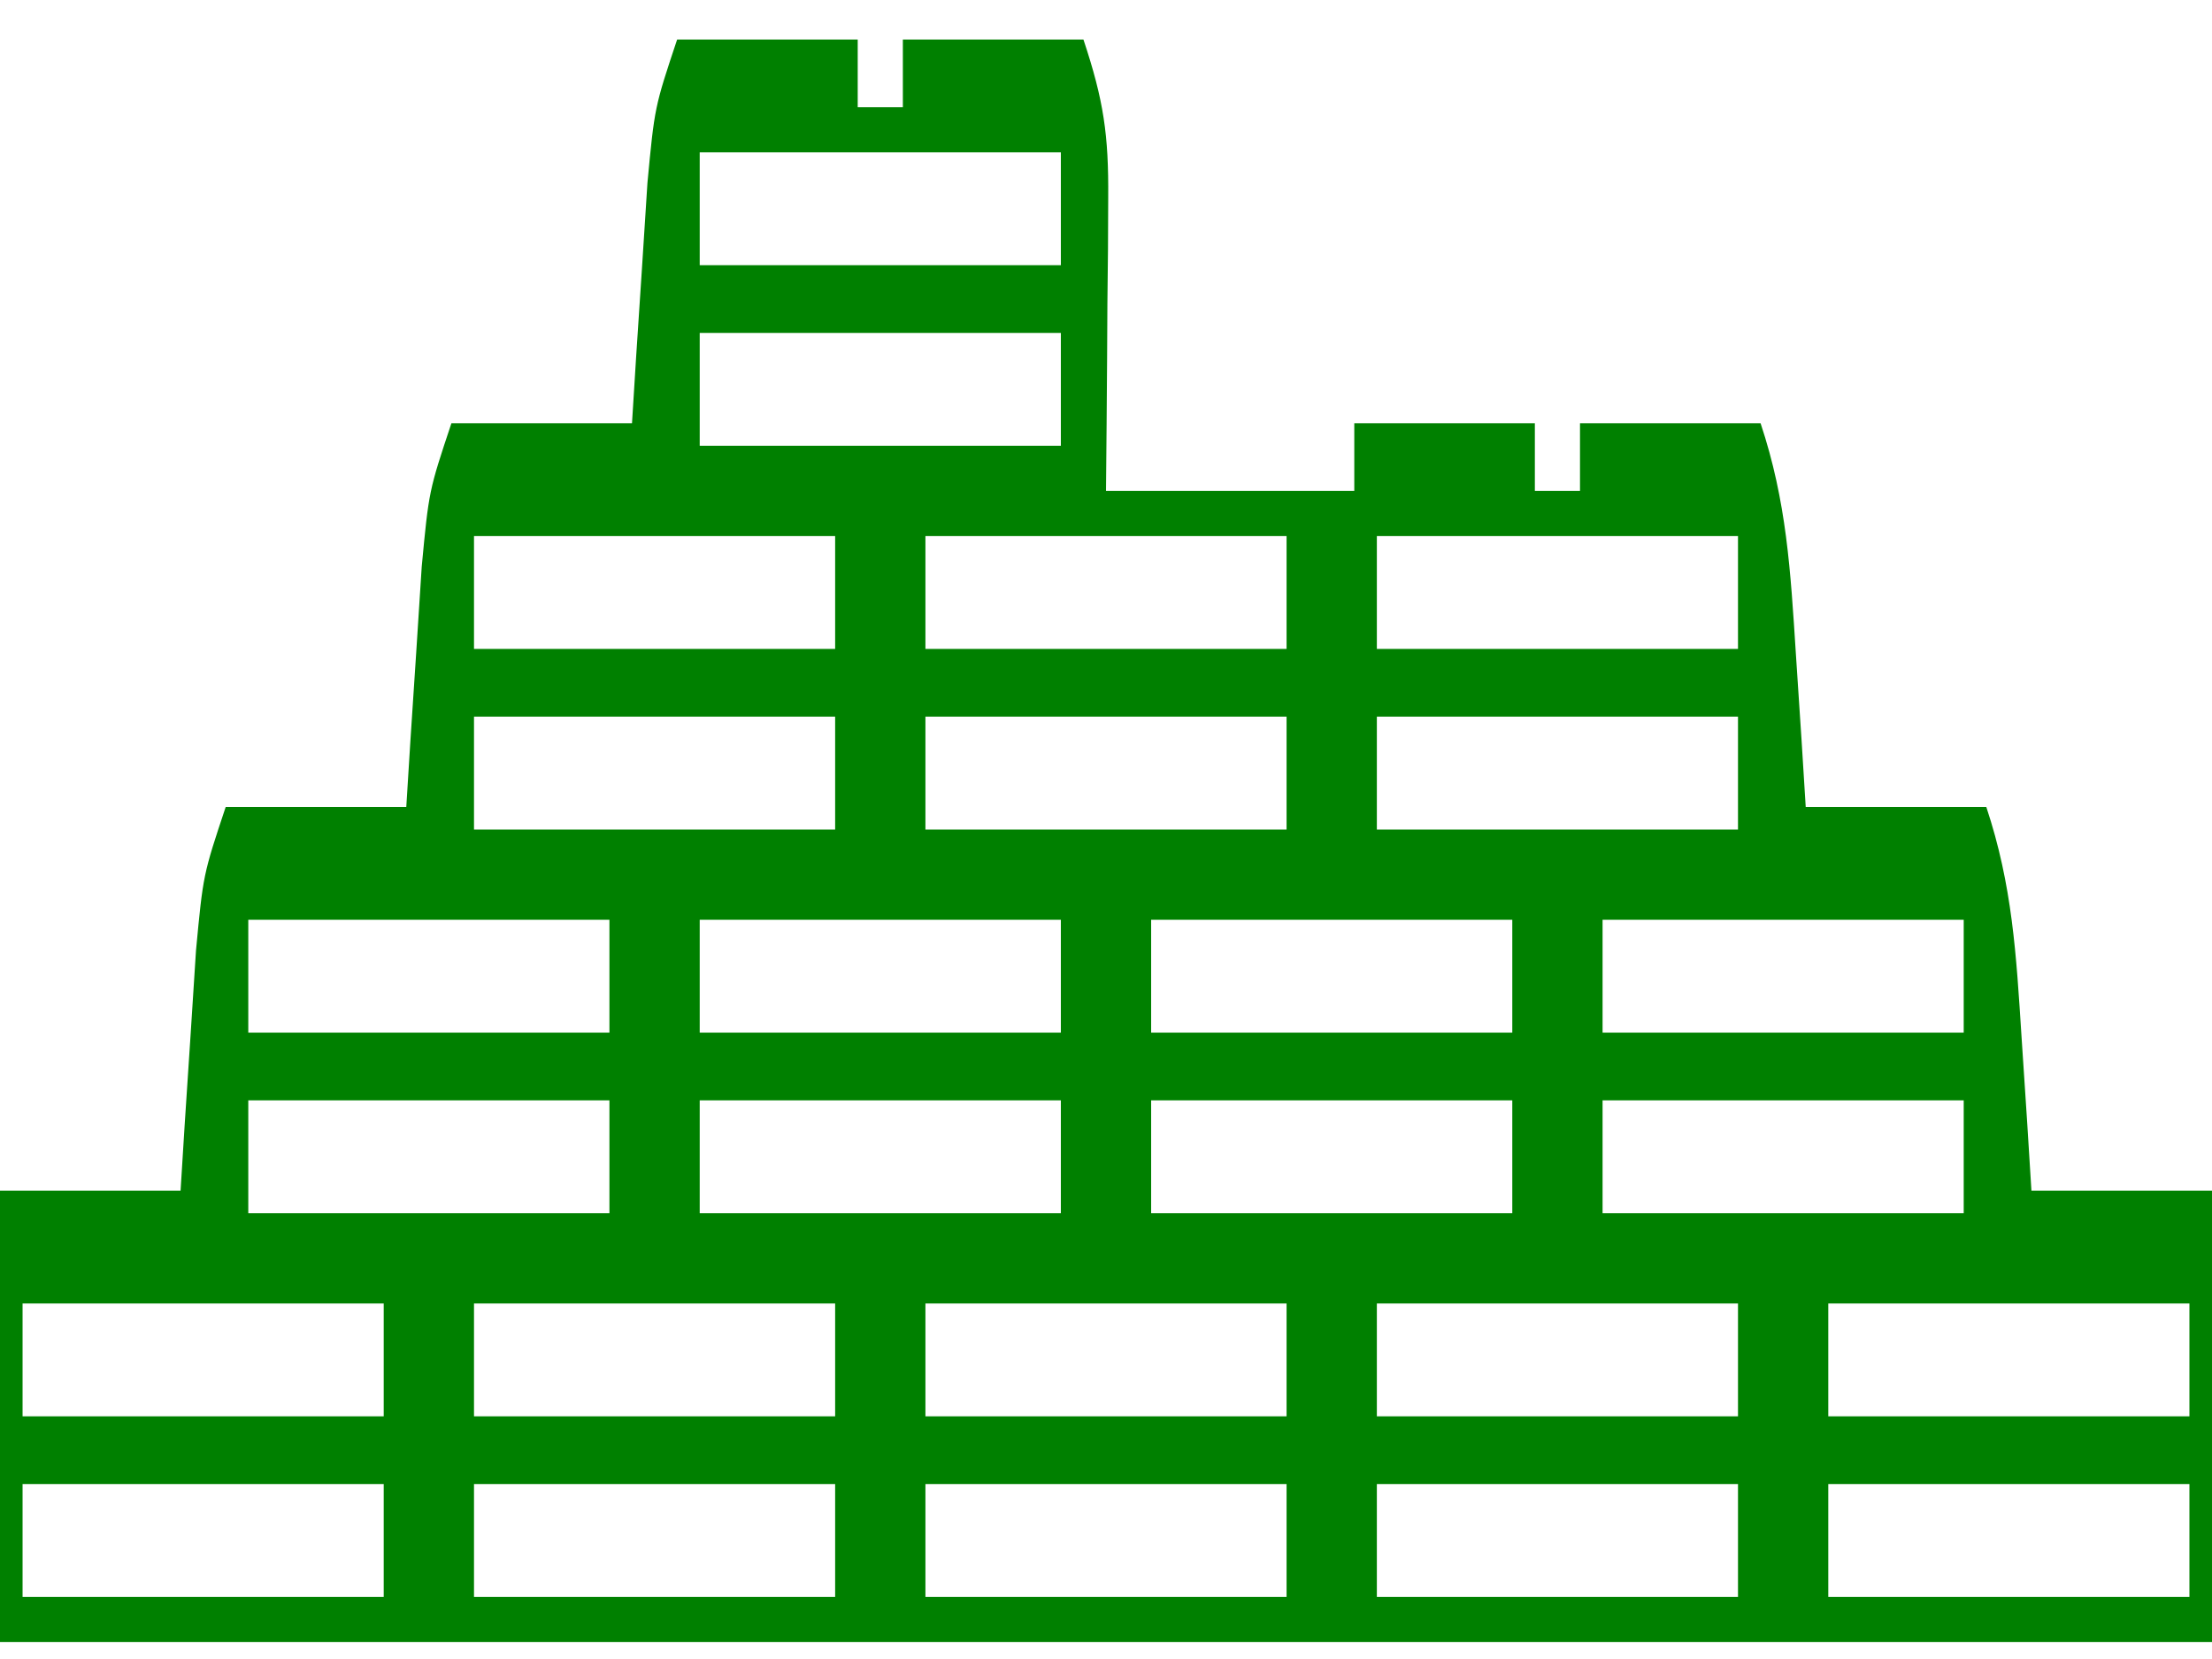
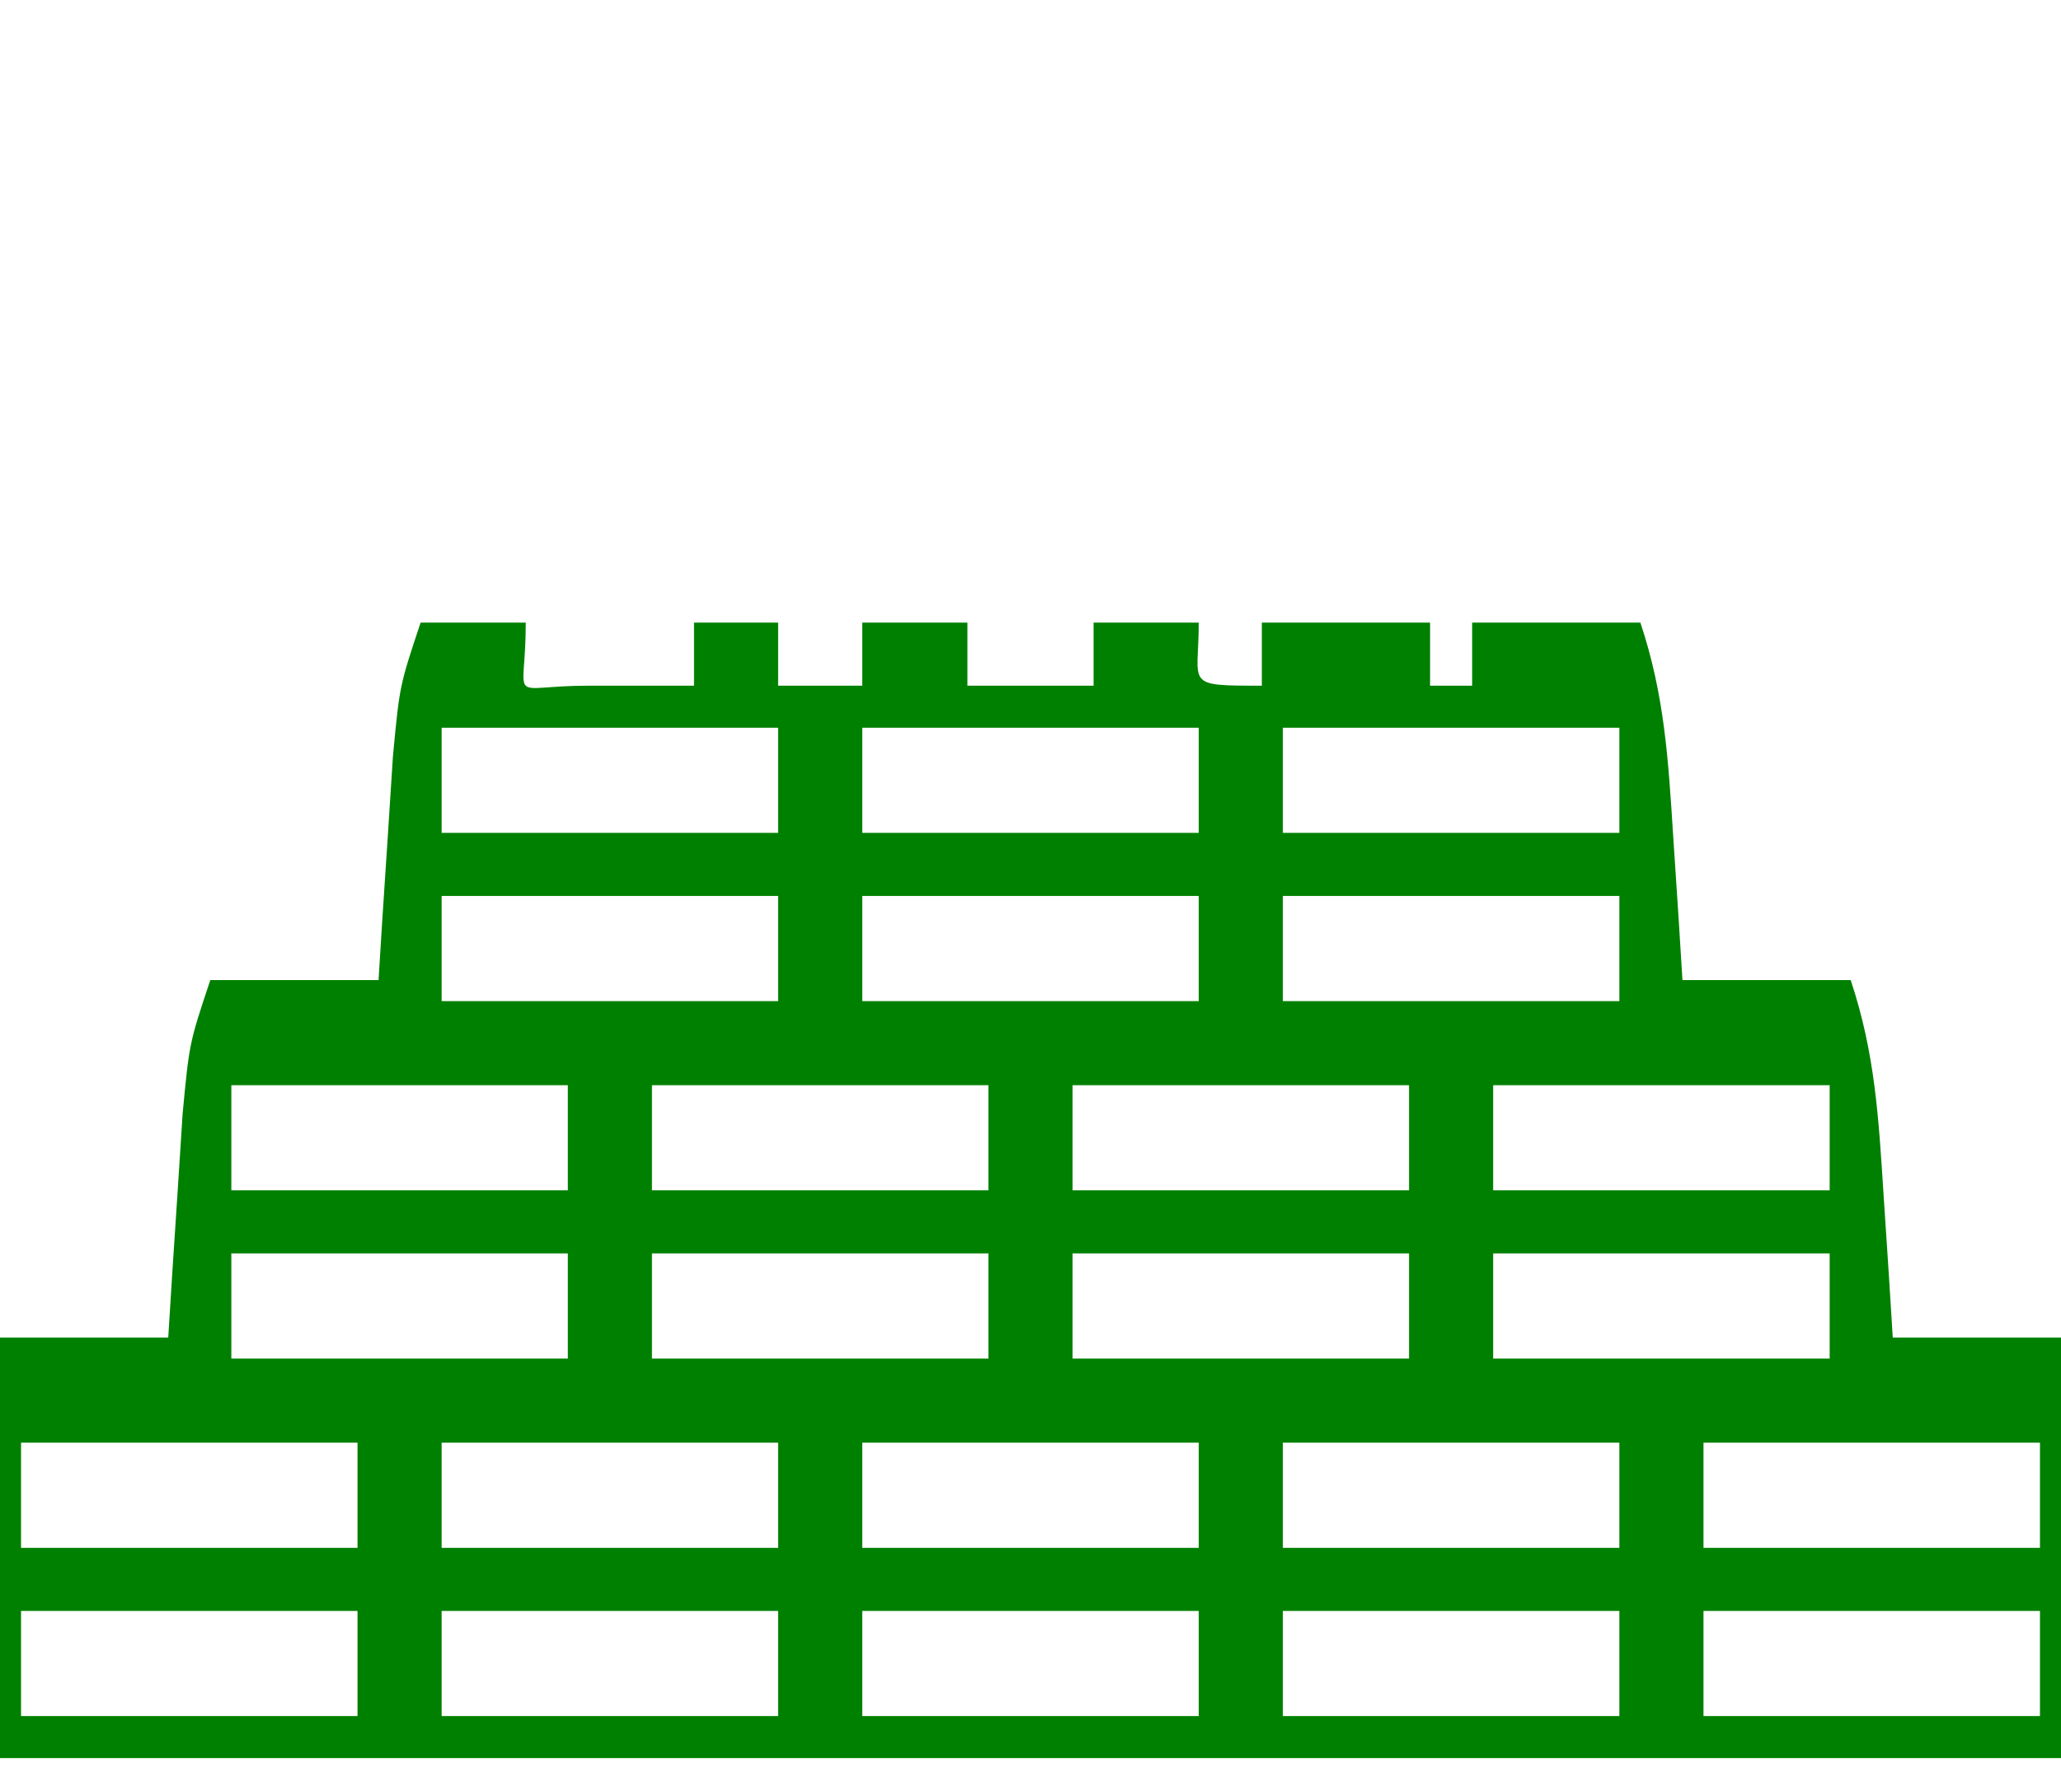
- <svg xmlns="http://www.w3.org/2000/svg" version="1.1" width="32" height="24" viewBox="0 0 98 20">
-   <path d="M0 0 C2.64 0 5.28 0 8 0 C8 0.99 8 1.98 8 3 C8.66 3 9.32 3 10 3 C10 2.01 10 1.02 10 0 C12.64 0 15.28 0 18 0 C18.902 2.707 19.119 4.238 19.098 7.012 C19.094 7.769 19.091 8.526 19.088 9.307 C19.075 10.485 19.075 10.485 19.062 11.688 C19.058 12.485 19.053 13.282 19.049 14.104 C19.037 16.069 19.019 18.035 19 20 C22.63 20 26.26 20 30 20 C30 19.01 30 18.02 30 17 C32.64 17 35.28 17 38 17 C38 17.99 38 18.98 38 20 C38.66 20 39.32 20 40 20 C40 19.01 40 18.02 40 17 C42.64 17 45.28 17 48 17 C49.156 20.467 49.328 23.541 49.562 27.188 C49.646 28.46 49.73 29.732 49.816 31.043 C49.877 32.019 49.938 32.995 50 34 C52.64 34 55.28 34 58 34 C59.156 37.467 59.328 40.541 59.562 44.188 C59.646 45.46 59.73 46.732 59.816 48.043 C59.877 49.019 59.938 49.995 60 51 C62.64 51 65.28 51 68 51 C70.111 57.332 69 64.325 69 71 C36 71 3 71 -31 71 C-31 54 -31 54 -30 51 C-27.36 51 -24.72 51 -22 51 C-21.939 50.024 -21.879 49.048 -21.816 48.043 C-21.733 46.771 -21.649 45.498 -21.562 44.188 C-21.481 42.923 -21.4 41.658 -21.316 40.355 C-21 37 -21 37 -20 34 C-17.36 34 -14.72 34 -12 34 C-11.909 32.536 -11.909 32.536 -11.816 31.043 C-11.733 29.771 -11.649 28.498 -11.562 27.188 C-11.481 25.923 -11.4 24.658 -11.316 23.355 C-11 20 -11 20 -10 17 C-7.36 17 -4.72 17 -2 17 C-1.909 15.536 -1.909 15.536 -1.816 14.043 C-1.733 12.771 -1.649 11.498 -1.562 10.188 C-1.481 8.923 -1.4 7.658 -1.316 6.355 C-1 3 -1 3 0 0 Z M1 5 C1 6.65 1 8.3 1 10 C6.28 10 11.56 10 17 10 C17 8.35 17 6.7 17 5 C11.72 5 6.44 5 1 5 Z M1 13 C1 14.65 1 16.3 1 18 C6.28 18 11.56 18 17 18 C17 16.35 17 14.7 17 13 C11.72 13 6.44 13 1 13 Z M-9 22 C-9 23.65 -9 25.3 -9 27 C-3.72 27 1.56 27 7 27 C7 25.35 7 23.7 7 22 C1.72 22 -3.56 22 -9 22 Z M11 22 C11 23.65 11 25.3 11 27 C16.28 27 21.56 27 27 27 C27 25.35 27 23.7 27 22 C21.72 22 16.44 22 11 22 Z M31 22 C31 23.65 31 25.3 31 27 C36.28 27 41.56 27 47 27 C47 25.35 47 23.7 47 22 C41.72 22 36.44 22 31 22 Z M-9 30 C-9 31.65 -9 33.3 -9 35 C-3.72 35 1.56 35 7 35 C7 33.35 7 31.7 7 30 C1.72 30 -3.56 30 -9 30 Z M11 30 C11 31.65 11 33.3 11 35 C16.28 35 21.56 35 27 35 C27 33.35 27 31.7 27 30 C21.72 30 16.44 30 11 30 Z M31 30 C31 31.65 31 33.3 31 35 C36.28 35 41.56 35 47 35 C47 33.35 47 31.7 47 30 C41.72 30 36.44 30 31 30 Z M-19 39 C-19 40.65 -19 42.3 -19 44 C-13.72 44 -8.44 44 -3 44 C-3 42.35 -3 40.7 -3 39 C-8.28 39 -13.56 39 -19 39 Z M1 39 C1 40.65 1 42.3 1 44 C6.28 44 11.56 44 17 44 C17 42.35 17 40.7 17 39 C11.72 39 6.44 39 1 39 Z M21 39 C21 40.65 21 42.3 21 44 C26.28 44 31.56 44 37 44 C37 42.35 37 40.7 37 39 C31.72 39 26.44 39 21 39 Z M41 39 C41 40.65 41 42.3 41 44 C46.28 44 51.56 44 57 44 C57 42.35 57 40.7 57 39 C51.72 39 46.44 39 41 39 Z M-19 47 C-19 48.65 -19 50.3 -19 52 C-13.72 52 -8.44 52 -3 52 C-3 50.35 -3 48.7 -3 47 C-8.28 47 -13.56 47 -19 47 Z M1 47 C1 48.65 1 50.3 1 52 C6.28 52 11.56 52 17 52 C17 50.35 17 48.7 17 47 C11.72 47 6.44 47 1 47 Z M21 47 C21 48.65 21 50.3 21 52 C26.28 52 31.56 52 37 52 C37 50.35 37 48.7 37 47 C31.72 47 26.44 47 21 47 Z M41 47 C41 48.65 41 50.3 41 52 C46.28 52 51.56 52 57 52 C57 50.35 57 48.7 57 47 C51.72 47 46.44 47 41 47 Z M-29 56 C-29 57.65 -29 59.3 -29 61 C-23.72 61 -18.44 61 -13 61 C-13 59.35 -13 57.7 -13 56 C-18.28 56 -23.56 56 -29 56 Z M-9 56 C-9 57.65 -9 59.3 -9 61 C-3.72 61 1.56 61 7 61 C7 59.35 7 57.7 7 56 C1.72 56 -3.56 56 -9 56 Z M11 56 C11 57.65 11 59.3 11 61 C16.28 61 21.56 61 27 61 C27 59.35 27 57.7 27 56 C21.72 56 16.44 56 11 56 Z M31 56 C31 57.65 31 59.3 31 61 C36.28 61 41.56 61 47 61 C47 59.35 47 57.7 47 56 C41.72 56 36.44 56 31 56 Z M51 56 C51 57.65 51 59.3 51 61 C56.28 61 61.56 61 67 61 C67 59.35 67 57.7 67 56 C61.72 56 56.44 56 51 56 Z M-29 64 C-29 65.65 -29 67.3 -29 69 C-23.72 69 -18.44 69 -13 69 C-13 67.35 -13 65.7 -13 64 C-18.28 64 -23.56 64 -29 64 Z M-9 64 C-9 65.65 -9 67.3 -9 69 C-3.72 69 1.56 69 7 69 C7 67.35 7 65.7 7 64 C1.72 64 -3.56 64 -9 64 Z M11 64 C11 65.65 11 67.3 11 69 C16.28 69 21.56 69 27 69 C27 67.35 27 65.7 27 64 C21.72 64 16.44 64 11 64 Z M31 64 C31 65.65 31 67.3 31 69 C36.28 69 41.56 69 47 69 C47 67.35 47 65.7 47 64 C41.72 64 36.44 64 31 64 Z M51 64 C51 65.65 51 67.3 51 69 C56.28 69 61.56 69 67 69 C67 67.35 67 65.7 67 64 C61.72 64 56.44 64 51 64 Z " fill="green" transform="translate(30,-25)" />
+ <svg xmlns="http://www.w3.org/2000/svg" version="1.1" width="115px" height="100px" viewBox="0 0 98 20">
+   <path d="M -10 17 C -10 17 -5 17 -5 17 C -5 21 -6 20 -2 20 L 3 20 L 3 17 L 7 17 L 7 20 L 11 20 L 11 17 L 16 17 L 16 20 L 22 20 L 22 17 L 27 17 C 27 20 26.26 20 30 20 C 30 19.01 30 18.02 30 17 C 32.64 17 35.28 17 38 17 C 38 17.99 38 18.98 38 20 C 38.66 20 39.32 20 40 20 C 40 19.01 40 18.02 40 17 C 42.64 17 45.28 17 48 17 C 49.156 20.467 49.328 23.541 49.562 27.188 C 49.646 28.46 49.73 29.732 49.816 31.043 C 49.877 32.019 49.938 32.995 50 34 C 52.64 34 55.28 34 58 34 C 59.156 37.467 59.328 40.541 59.562 44.188 C 59.646 45.46 59.73 46.732 59.816 48.043 C 59.877 49.019 59.938 49.995 60 51 C 62.64 51 65.28 51 68 51 C 70.111 57.333 69 64.325 69 71 C 36 71 3 71 -31 71 C -31 54 -31 54 -30 51 C -27.36 51 -24.72 51 -22 51 C -21.939 50.024 -21.879 49.048 -21.816 48.043 C -21.733 46.771 -21.649 45.498 -21.562 44.188 C -21.481 42.923 -21.4 41.658 -21.316 40.355 C -21 37 -21 37 -20 34 C -17.36 34 -14.72 34 -12 34 C -11.909 32.536 -11.909 32.536 -11.816 31.043 C -11.733 29.771 -11.649 28.498 -11.562 27.188 C -11.481 25.923 -11.4 24.658 -11.316 23.355 C -11 20 -11 20 -10 17 Z Z Z M -9 22 C -9 23.65 -9 25.3 -9 27 C -3.72 27 1.56 27 7 27 C 7 25.35 7 23.7 7 22 C 1.72 22 -3.56 22 -9 22 Z M 11 22 C 11 23.65 11 25.3 11 27 C 16.28 27 21.56 27 27 27 C 27 25.35 27 23.7 27 22 C 21.72 22 16.44 22 11 22 Z M 31 22 C 31 23.65 31 25.3 31 27 C 36.28 27 41.56 27 47 27 C 47 25.35 47 23.7 47 22 C 41.72 22 36.44 22 31 22 Z M -9 30 C -9 31.65 -9 33.3 -9 35 C -3.72 35 1.56 35 7 35 C 7 33.35 7 31.7 7 30 C 1.72 30 -3.56 30 -9 30 Z M 11 30 C 11 31.65 11 33.3 11 35 C 16.28 35 21.56 35 27 35 C 27 33.35 27 31.7 27 30 C 21.72 30 16.44 30 11 30 Z M 31 30 C 31 31.65 31 33.3 31 35 C 36.28 35 41.56 35 47 35 C 47 33.35 47 31.7 47 30 C 41.72 30 36.44 30 31 30 Z M -19 39 C -19 40.65 -19 42.3 -19 44 C -13.72 44 -8.44 44 -3 44 C -3 42.35 -3 40.7 -3 39 C -8.28 39 -13.56 39 -19 39 Z M 1 39 C 1 40.65 1 42.3 1 44 C 6.28 44 11.56 44 17 44 C 17 42.35 17 40.7 17 39 C 11.72 39 6.44 39 1 39 Z M 21 39 C 21 40.65 21 42.3 21 44 C 26.28 44 31.56 44 37 44 C 37 42.35 37 40.7 37 39 C 31.72 39 26.44 39 21 39 Z M 41 39 C 41 40.65 41 42.3 41 44 C 46.28 44 51.56 44 57 44 C 57 42.35 57 40.7 57 39 C 51.72 39 46.44 39 41 39 Z M -19 47 C -19 48.65 -19 50.3 -19 52 C -13.72 52 -8.44 52 -3 52 C -3 50.35 -3 48.7 -3 47 C -8.28 47 -13.56 47 -19 47 Z M 1 47 C 1 48.65 1 50.3 1 52 C 6.28 52 11.56 52 17 52 C 17 50.35 17 48.7 17 47 C 11.72 47 6.44 47 1 47 Z M 21 47 C 21 48.65 21 50.3 21 52 C 26.28 52 31.56 52 37 52 C 37 50.35 37 48.7 37 47 C 31.72 47 26.44 47 21 47 Z M 41 47 C 41 48.65 41 50.3 41 52 C 46.28 52 51.56 52 57 52 C 57 50.35 57 48.7 57 47 C 51.72 47 46.44 47 41 47 Z M -29 56 C -29 57.65 -29 59.3 -29 61 C -23.72 61 -18.44 61 -13 61 C -13 59.35 -13 57.7 -13 56 C -18.28 56 -23.56 56 -29 56 Z M -9 56 C -9 57.65 -9 59.3 -9 61 C -3.72 61 1.56 61 7 61 C 7 59.35 7 57.7 7 56 C 1.72 56 -3.56 56 -9 56 Z M 11 56 C 11 57.65 11 59.3 11 61 C 16.28 61 21.56 61 27 61 C 27 59.35 27 57.7 27 56 C 21.72 56 16.44 56 11 56 Z M 31 56 C 31 57.65 31 59.3 31 61 C 36.28 61 41.56 61 47 61 C 47 59.35 47 57.7 47 56 C 41.72 56 36.44 56 31 56 Z M 51 56 C 51 57.65 51 59.3 51 61 C 56.28 61 61.56 61 67 61 C 67 59.35 67 57.7 67 56 C 61.72 56 56.44 56 51 56 Z M -29 64 C -29 65.65 -29 67.3 -29 69 C -23.72 69 -18.44 69 -13 69 C -13 67.35 -13 65.7 -13 64 C -18.28 64 -23.56 64 -29 64 Z M -9 64 C -9 65.65 -9 67.3 -9 69 C -3.72 69 1.56 69 7 69 C 7 67.35 7 65.7 7 64 C 1.72 64 -3.56 64 -9 64 Z M 11 64 C 11 65.65 11 67.3 11 69 C 16.28 69 21.56 69 27 69 C 27 67.35 27 65.7 27 64 C 21.72 64 16.44 64 11 64 Z M 31 64 C 31 65.65 31 67.3 31 69 C 36.28 69 41.56 69 47 69 C 47 67.35 47 65.7 47 64 C 41.72 64 36.44 64 31 64 Z M 51 64 C 51 65.65 51 67.3 51 69 C 56.28 69 61.56 69 67 69 C 67 67.35 67 65.7 67 64 C 61.72 64 56.44 64 51 64 Z" fill="green" transform="translate(30,-20)" />
</svg>
